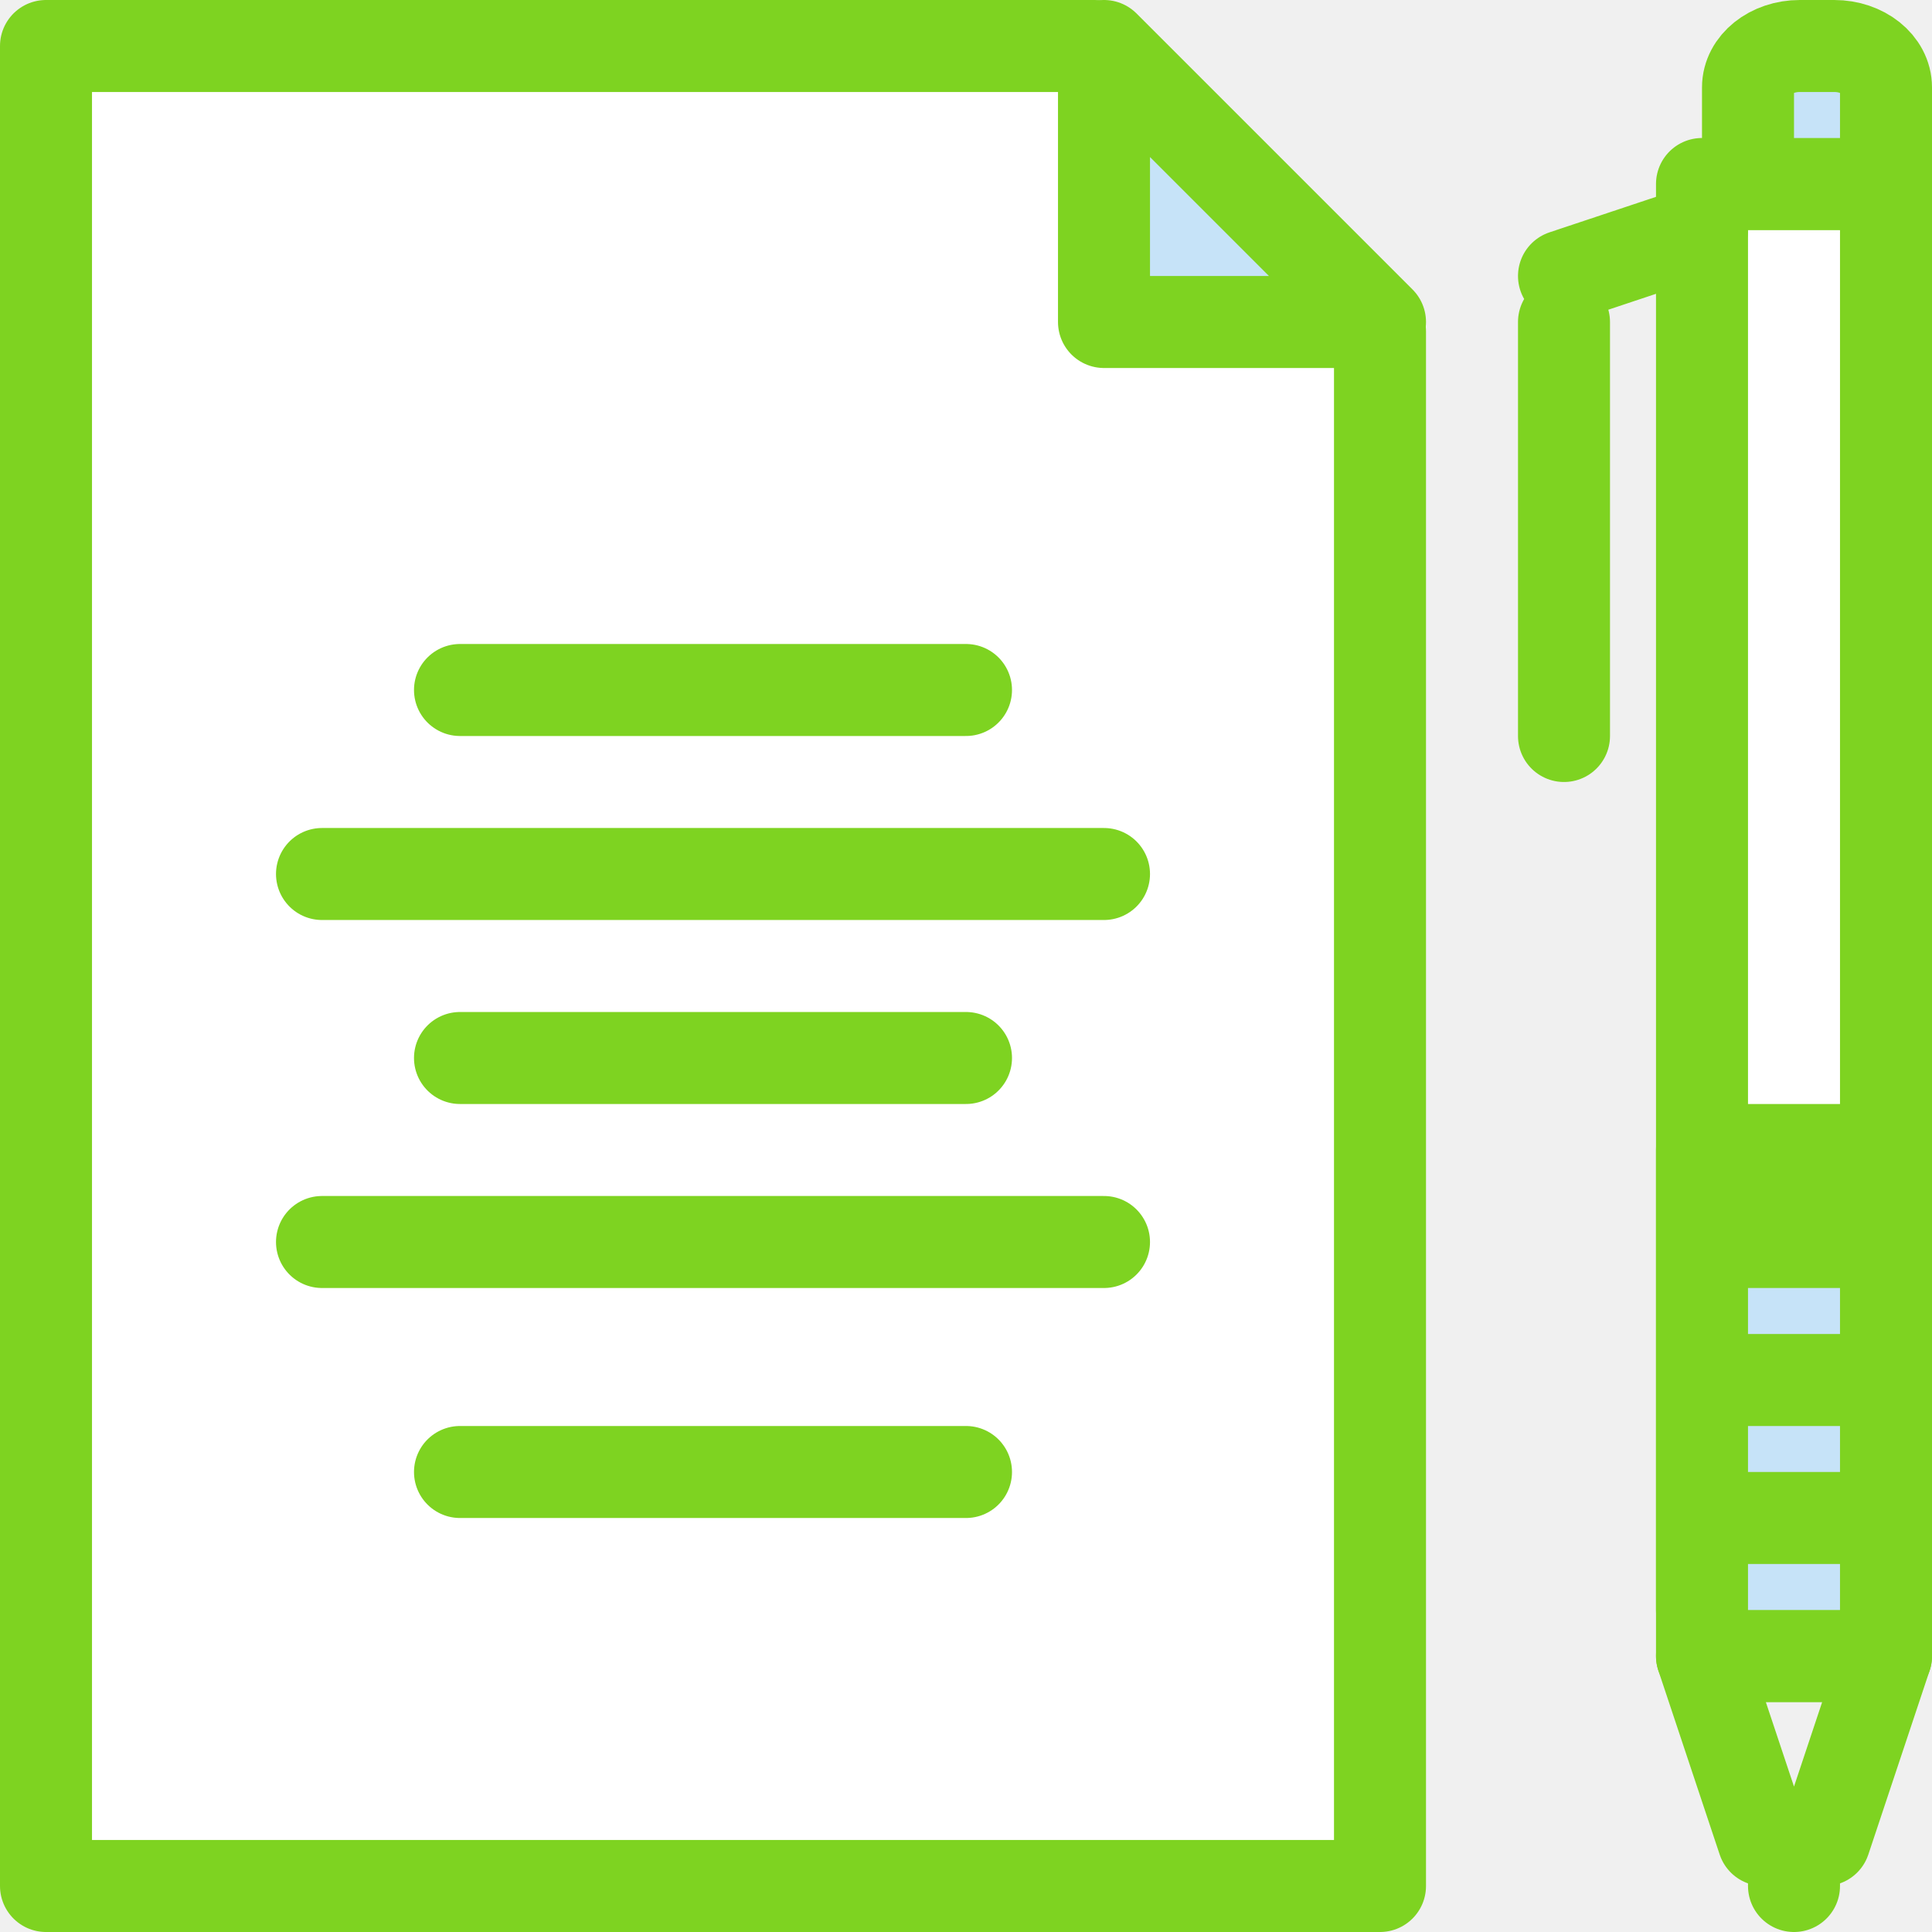
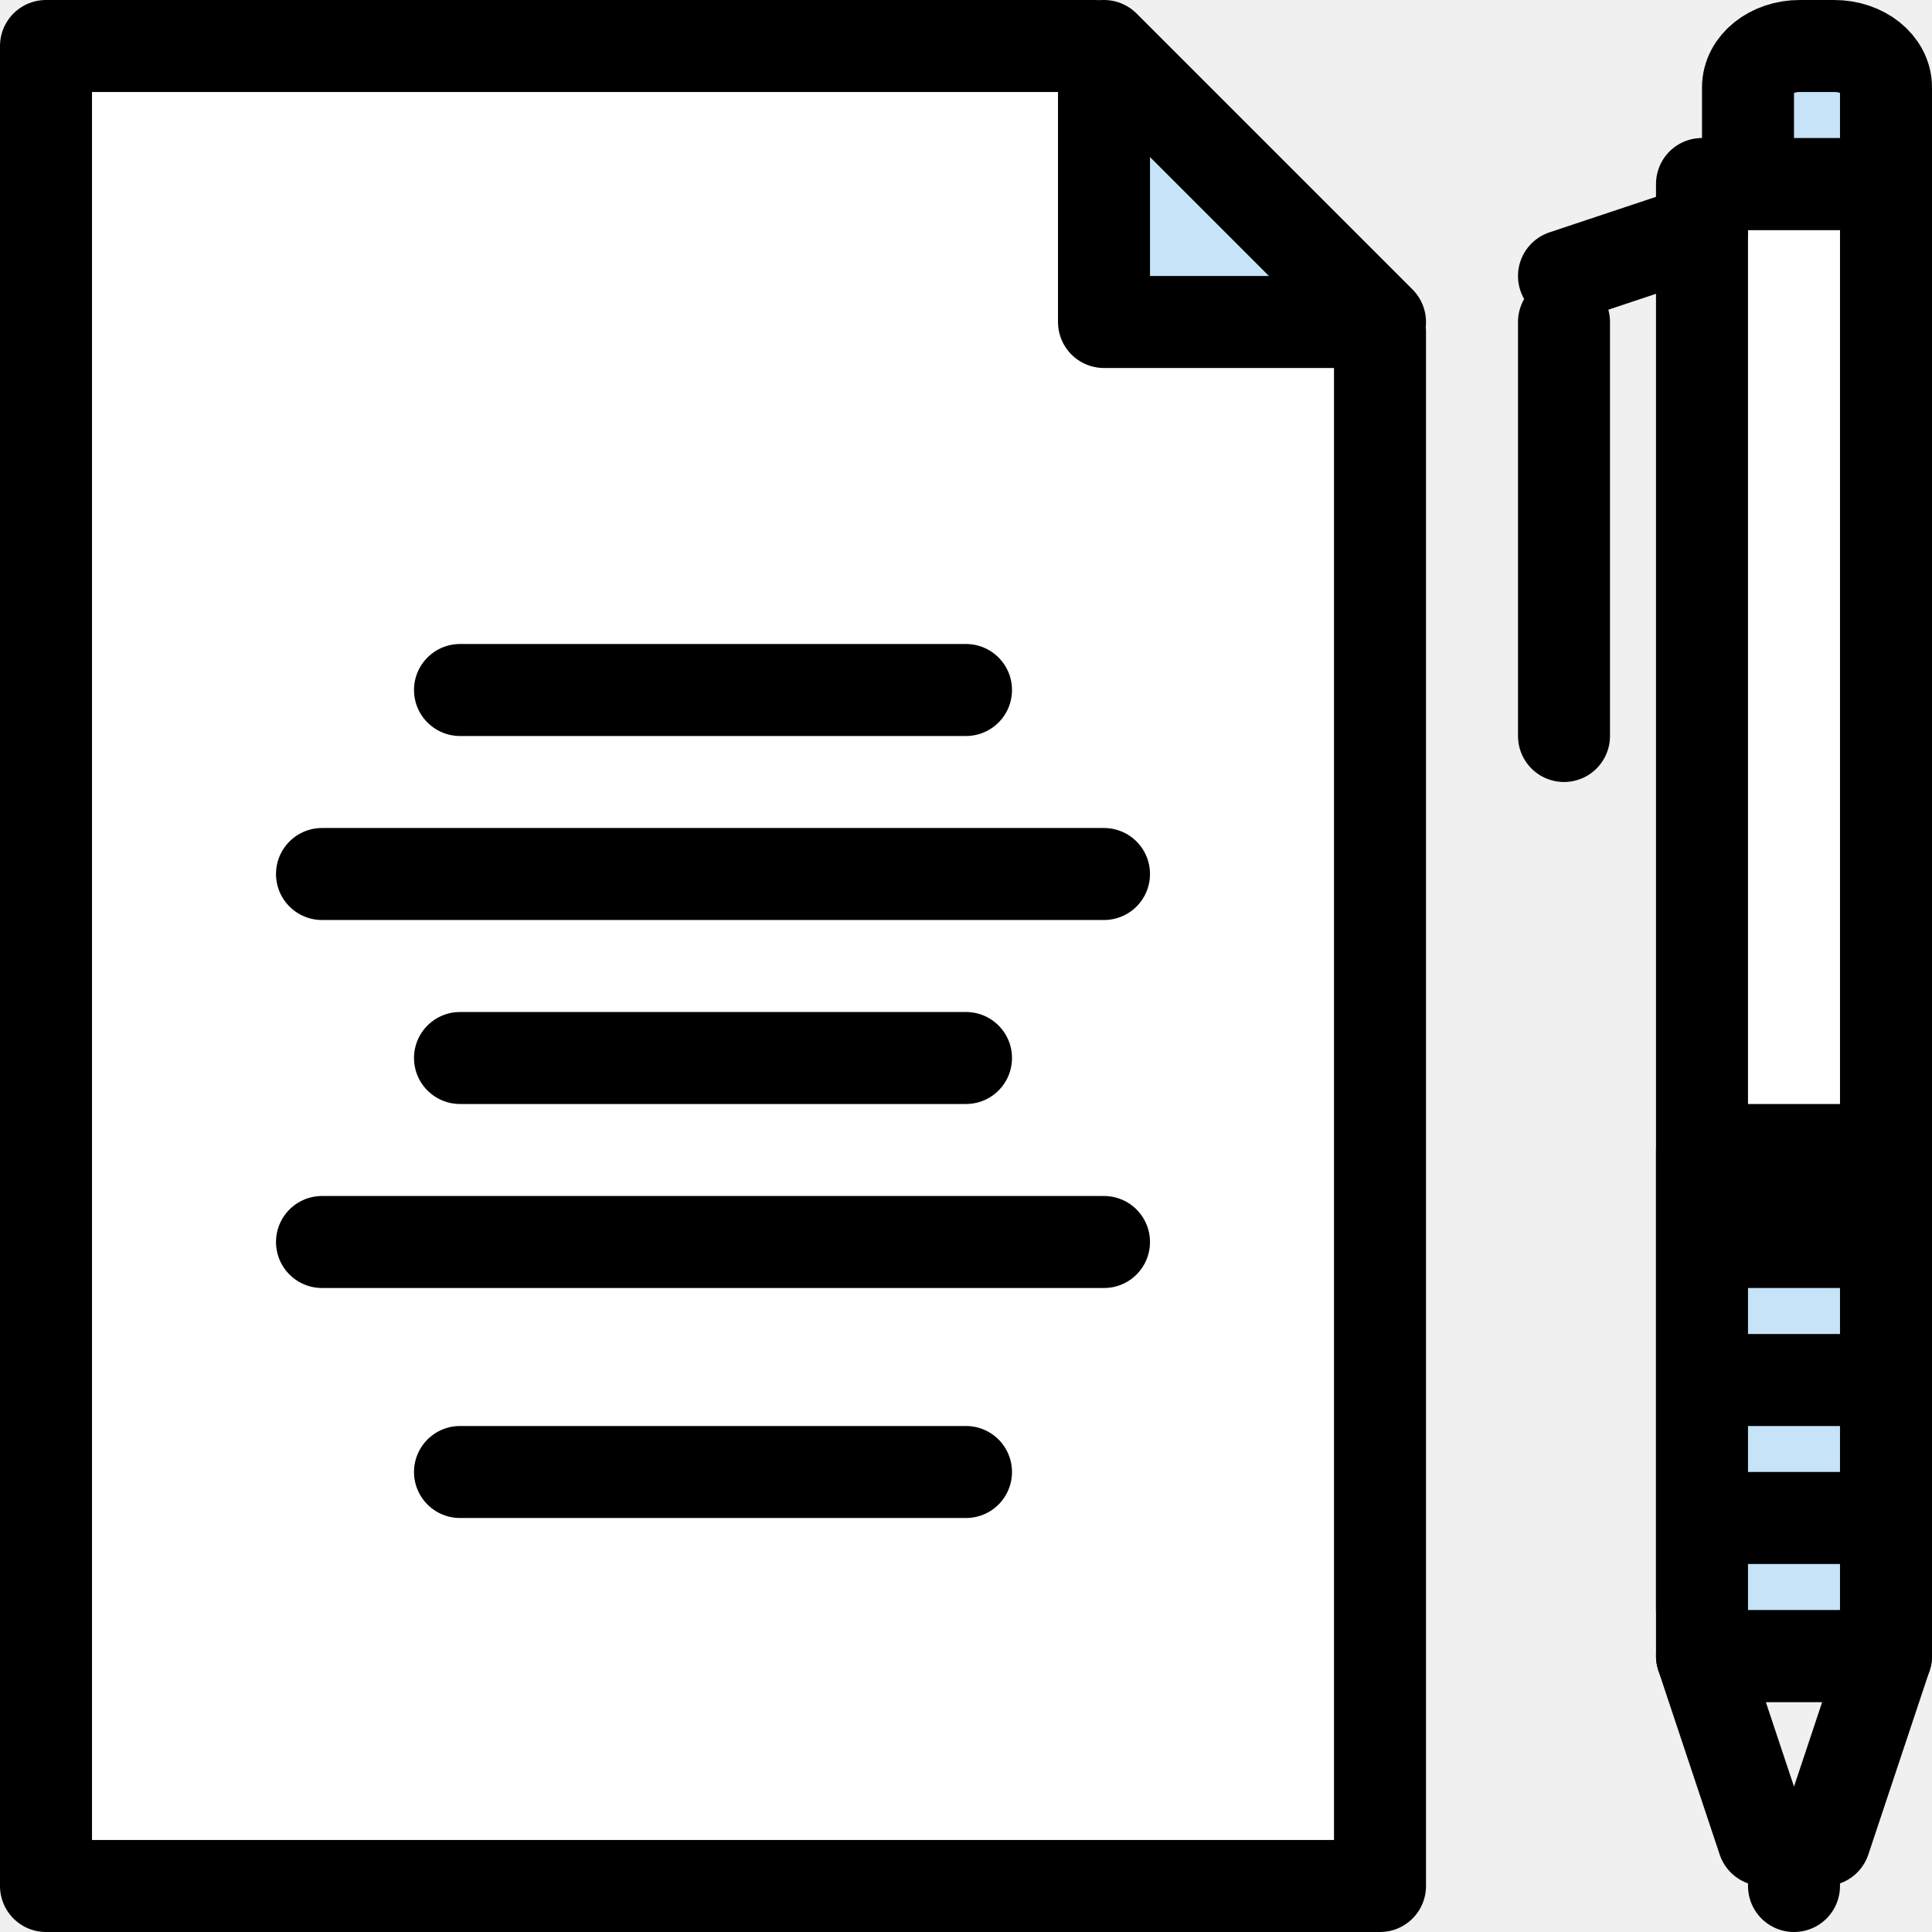
<svg xmlns="http://www.w3.org/2000/svg" viewBox="0 0 42 42">
  <g fill="none" fill-rule="evenodd">
    <path fill="#FFF" fill-rule="nonzero" d="M30 41H1V1h22.786l2.762 2.759L30 7.207z" />
-     <path stroke="#7ED321" stroke-linecap="round" stroke-linejoin="round" stroke-width="2" d="M30 41H1V1h22.786l2.762 2.759L30 7.207z" />
+     <path stroke="currentColor" stroke-linecap="round" stroke-linejoin="round" stroke-width="2" d="M30 41H1V1h22.786l2.762 2.759L30 7.207z" />
    <path fill="#C6E3F8" fill-rule="nonzero" d="M24 7h6l-2.667-2.667L24 1z" />
-     <path stroke="#7ED321" stroke-linecap="round" stroke-linejoin="round" stroke-width="2" d="M24 7h6l-2.667-2.667L24 1zM7 19h17m-14 4h11M7 27h17m-14 5h11M10 15h11" />
+     <path stroke="currentColor" stroke-linecap="round" stroke-linejoin="round" stroke-width="2" d="M24 7h6l-2.667-2.667L24 1zM7 19h17m-14 4h11M7 27h17m-14 5h11M10 15h11" />
    <path fill="#FFF" fill-rule="nonzero" d="M37 35h4V4h-4z" />
-     <path stroke="#7ED321" stroke-linecap="round" stroke-linejoin="round" stroke-width="2" d="M37 35h4V4h-4z" />
+     <path stroke="currentColor" stroke-linecap="round" stroke-linejoin="round" stroke-width="2" d="M37 35h4V4h-4z" />
    <path fill="#C6E3F8" fill-rule="nonzero" d="M41 4h-3V1.9c0-.497.503-.9 1.125-.9h.75c.622 0 1.125.403 1.125.9V4z" />
-     <path stroke="#7ED321" stroke-linecap="round" stroke-linejoin="round" stroke-width="2" d="M41 4h-3V1.9c0-.497.503-.9 1.125-.9h.75c.622 0 1.125.403 1.125.9V4zm-4 1l-3 1m0 1v9m5.667 24h-1.334L37 36h4zM39 40v1" />
+     <path stroke="currentColor" stroke-linecap="round" stroke-linejoin="round" stroke-width="2" d="M41 4h-3V1.9c0-.497.503-.9 1.125-.9h.75c.622 0 1.125.403 1.125.9V4zm-4 1l-3 1m0 1v9m5.667 24h-1.334L37 36h4zM39 40v1" />
    <path fill="#C6E3F8" fill-rule="nonzero" d="M37 36h4V25h-4z" />
-     <path stroke="#7ED321" stroke-linecap="round" stroke-linejoin="round" stroke-width="2" d="M37 36h4V25h-4zm0-3h4m-4-3h4m-4-3h4" />
+     <path stroke="currentColor" stroke-linecap="round" stroke-linejoin="round" stroke-width="2" d="M37 36h4V25h-4zm0-3h4m-4-3h4m-4-3h4" />
  </g>
</svg>
